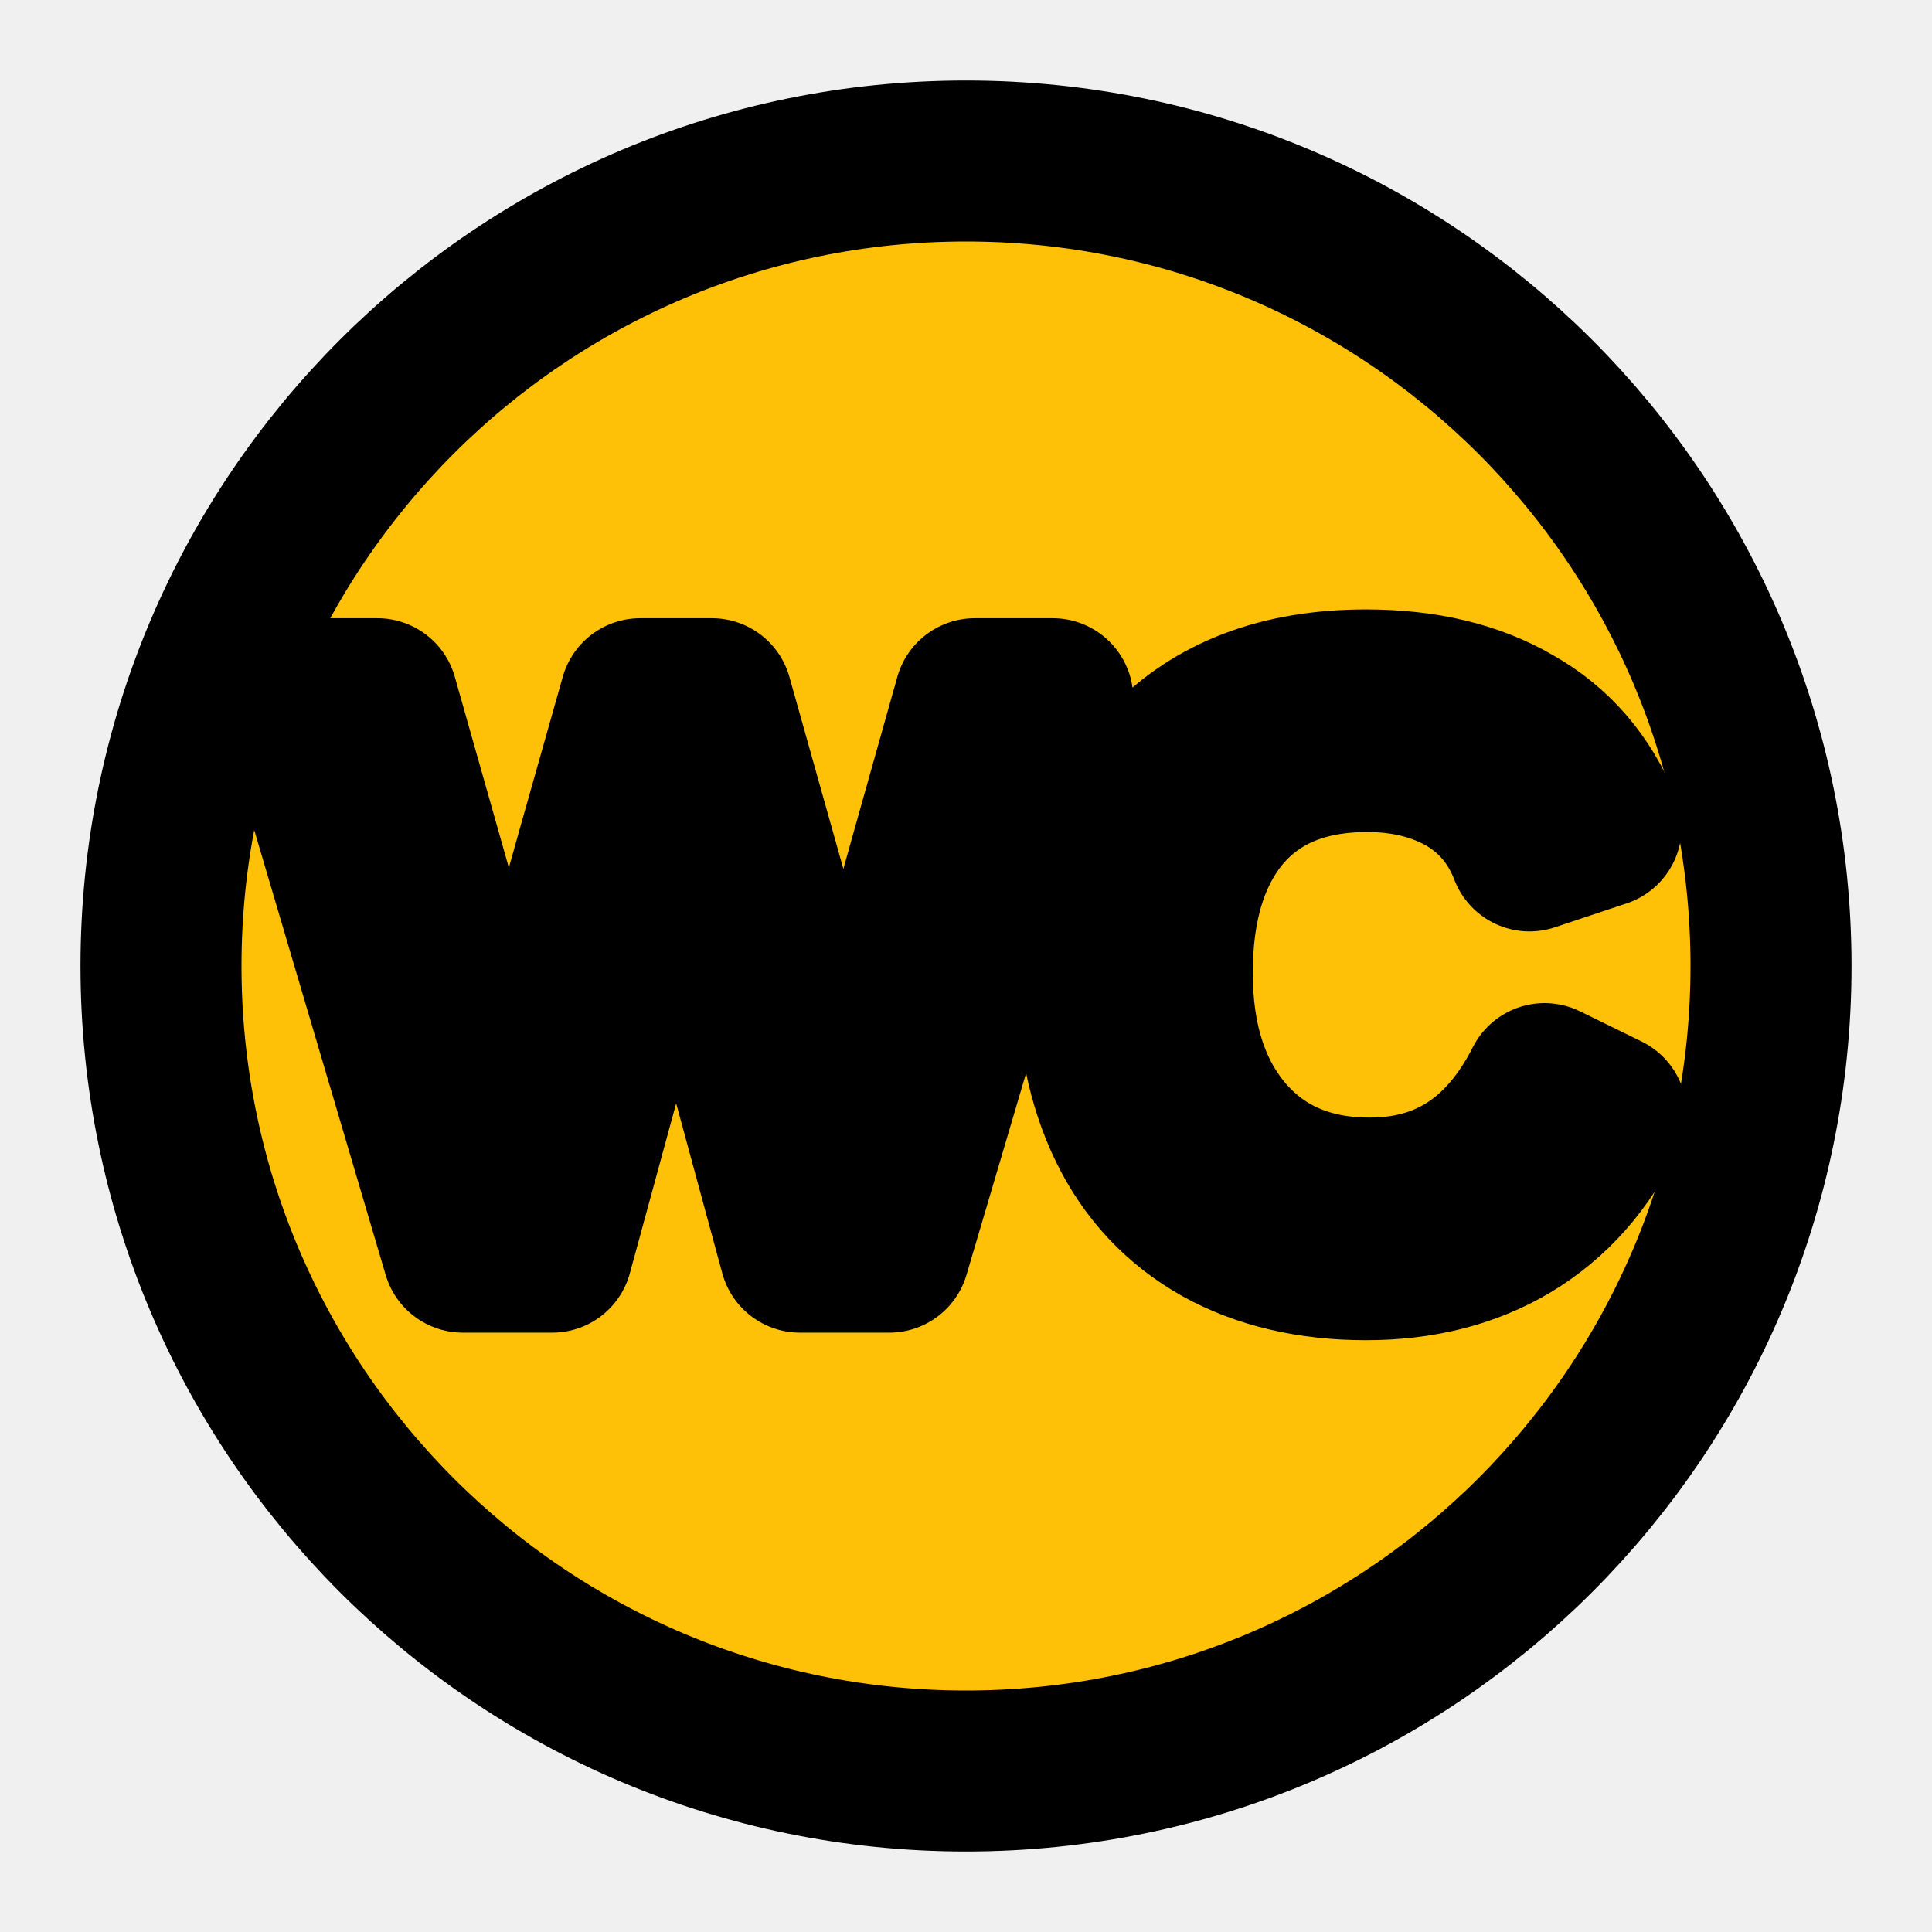
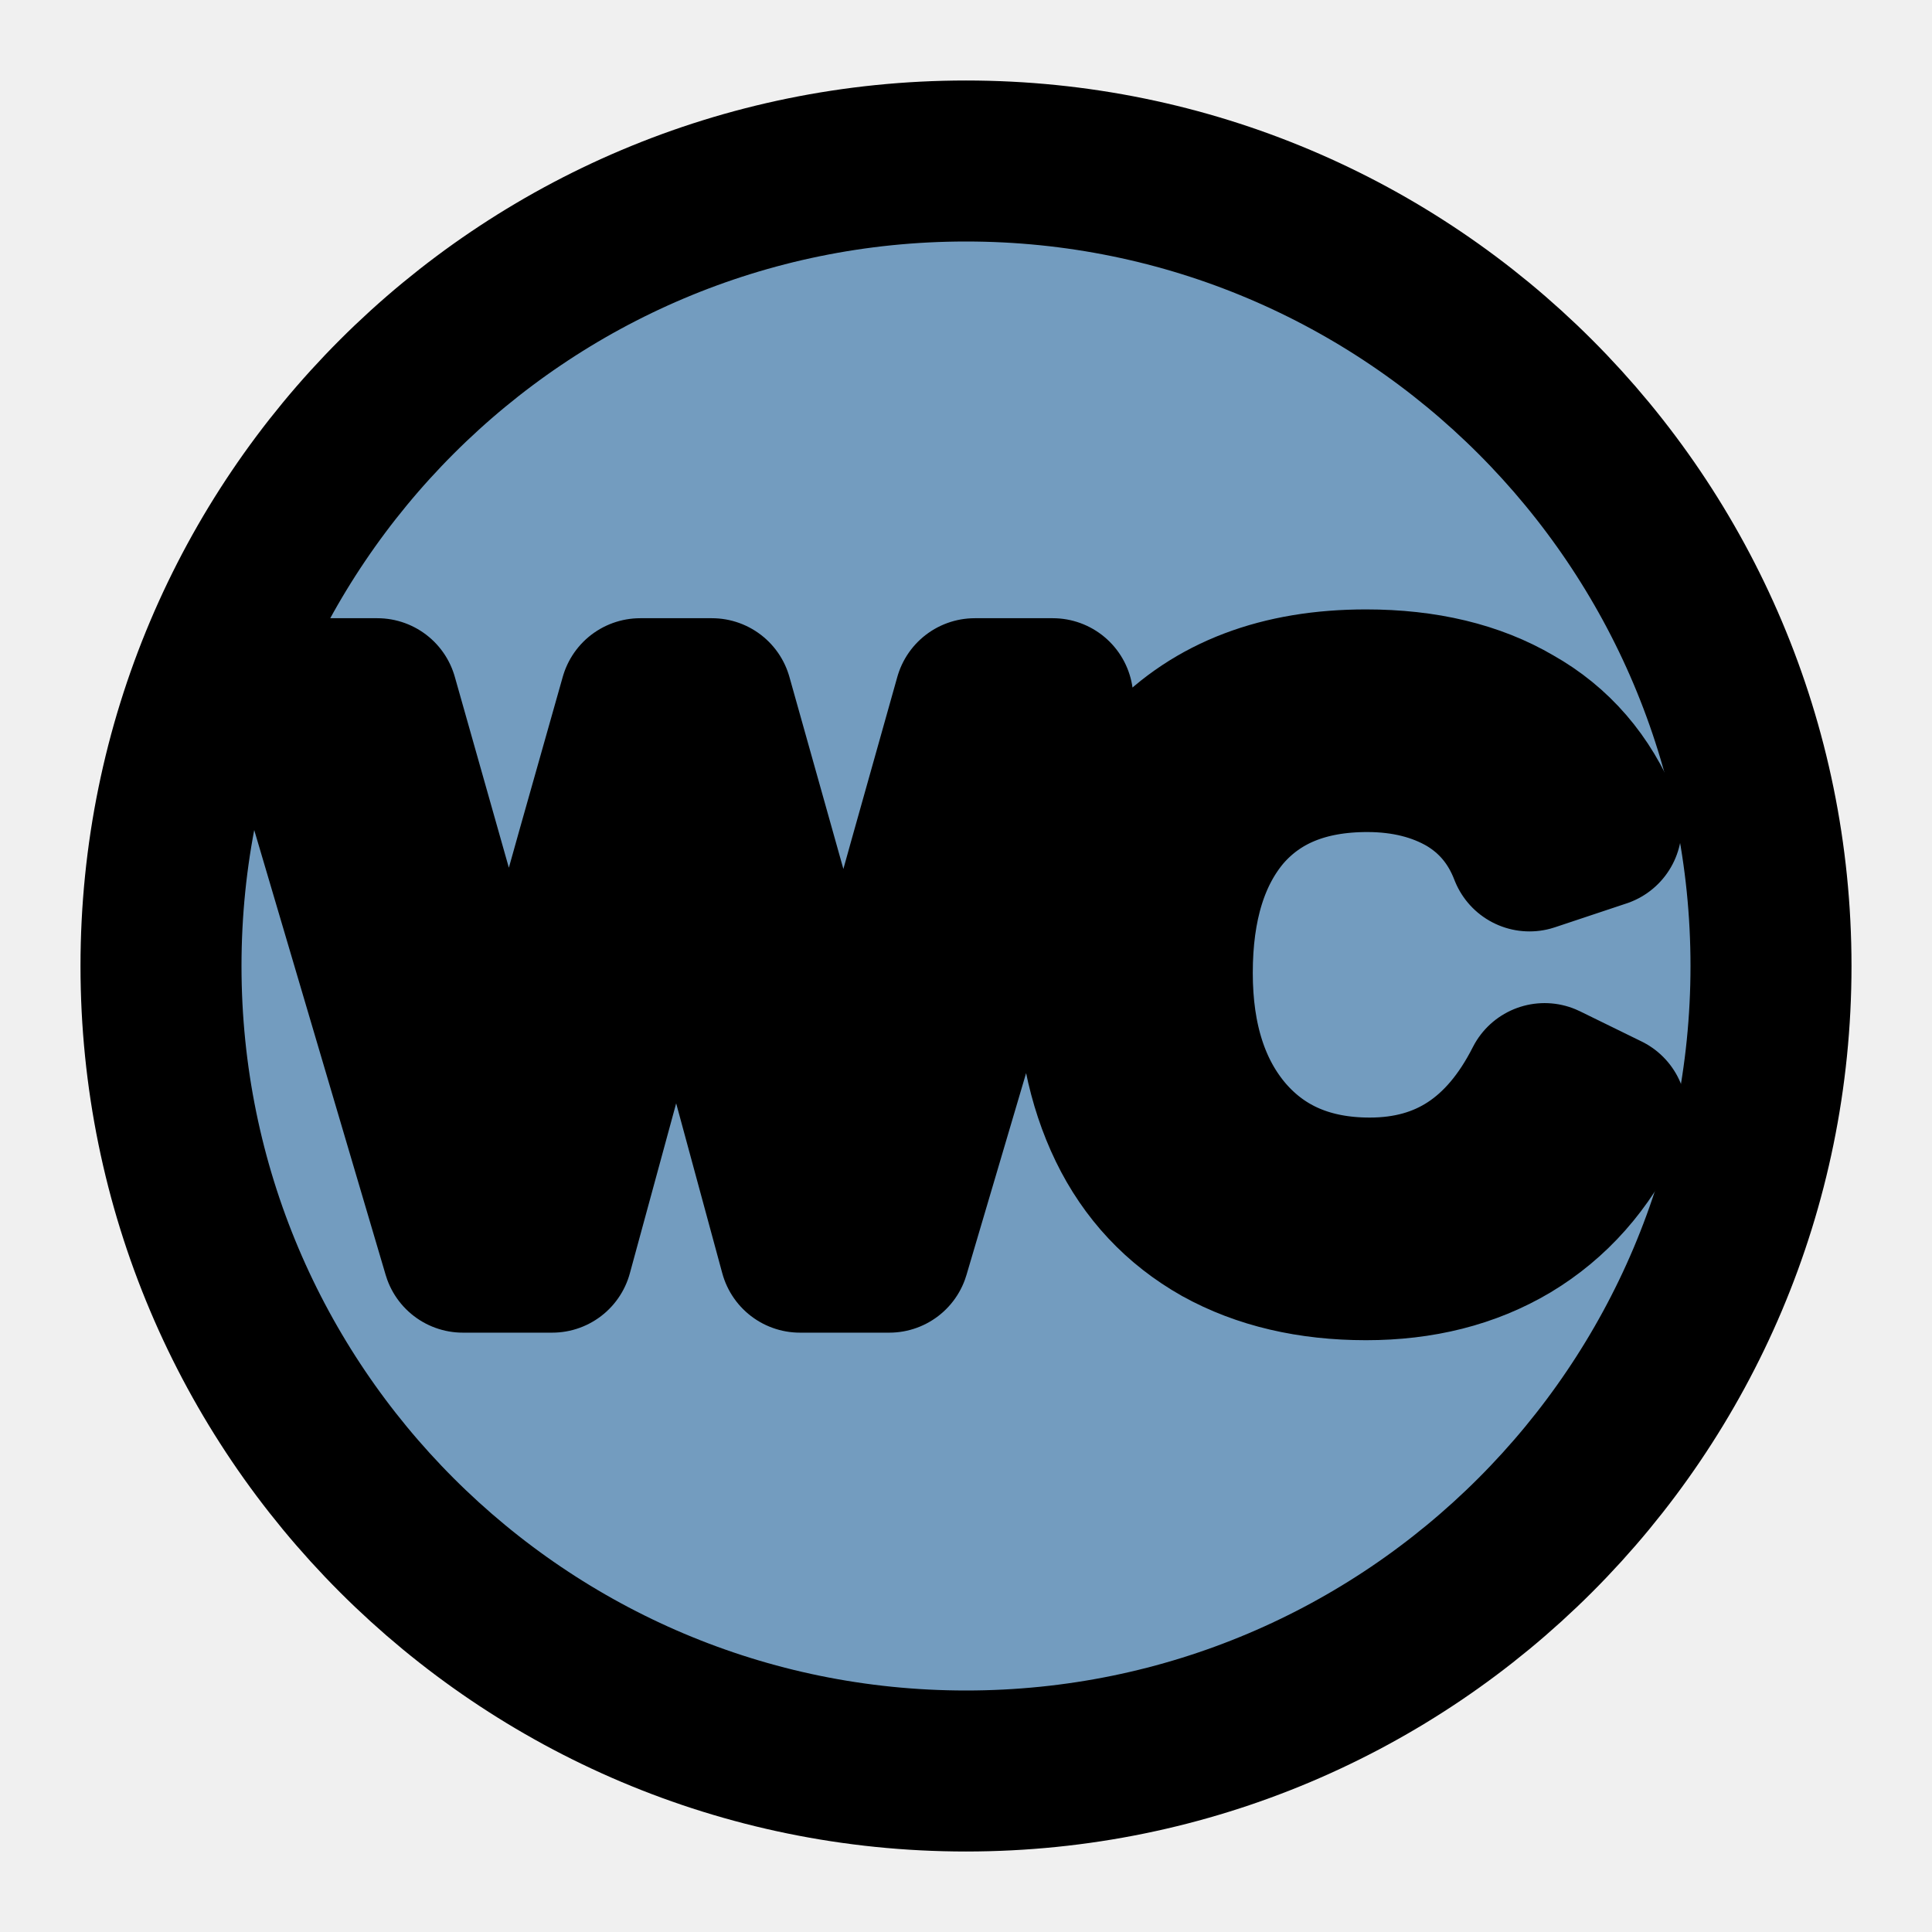
<svg xmlns="http://www.w3.org/2000/svg" viewBox="0 0 24 24" fill="none" stroke="currentColor" stroke-width="2" stroke-linecap="round" stroke-linejoin="round">
-   <circle cx="12" cy="12" r="10" fill="#FFC107" />
+   <circle cx="12" cy="12" r="10" fill="#739cbf" />
  <text x="50%" y="53%" text-anchor="middle" dominant-baseline="middle" font-family="Arial, sans-serif" font-size="10" fill="#FFFFFF">WC</text>
</svg>
